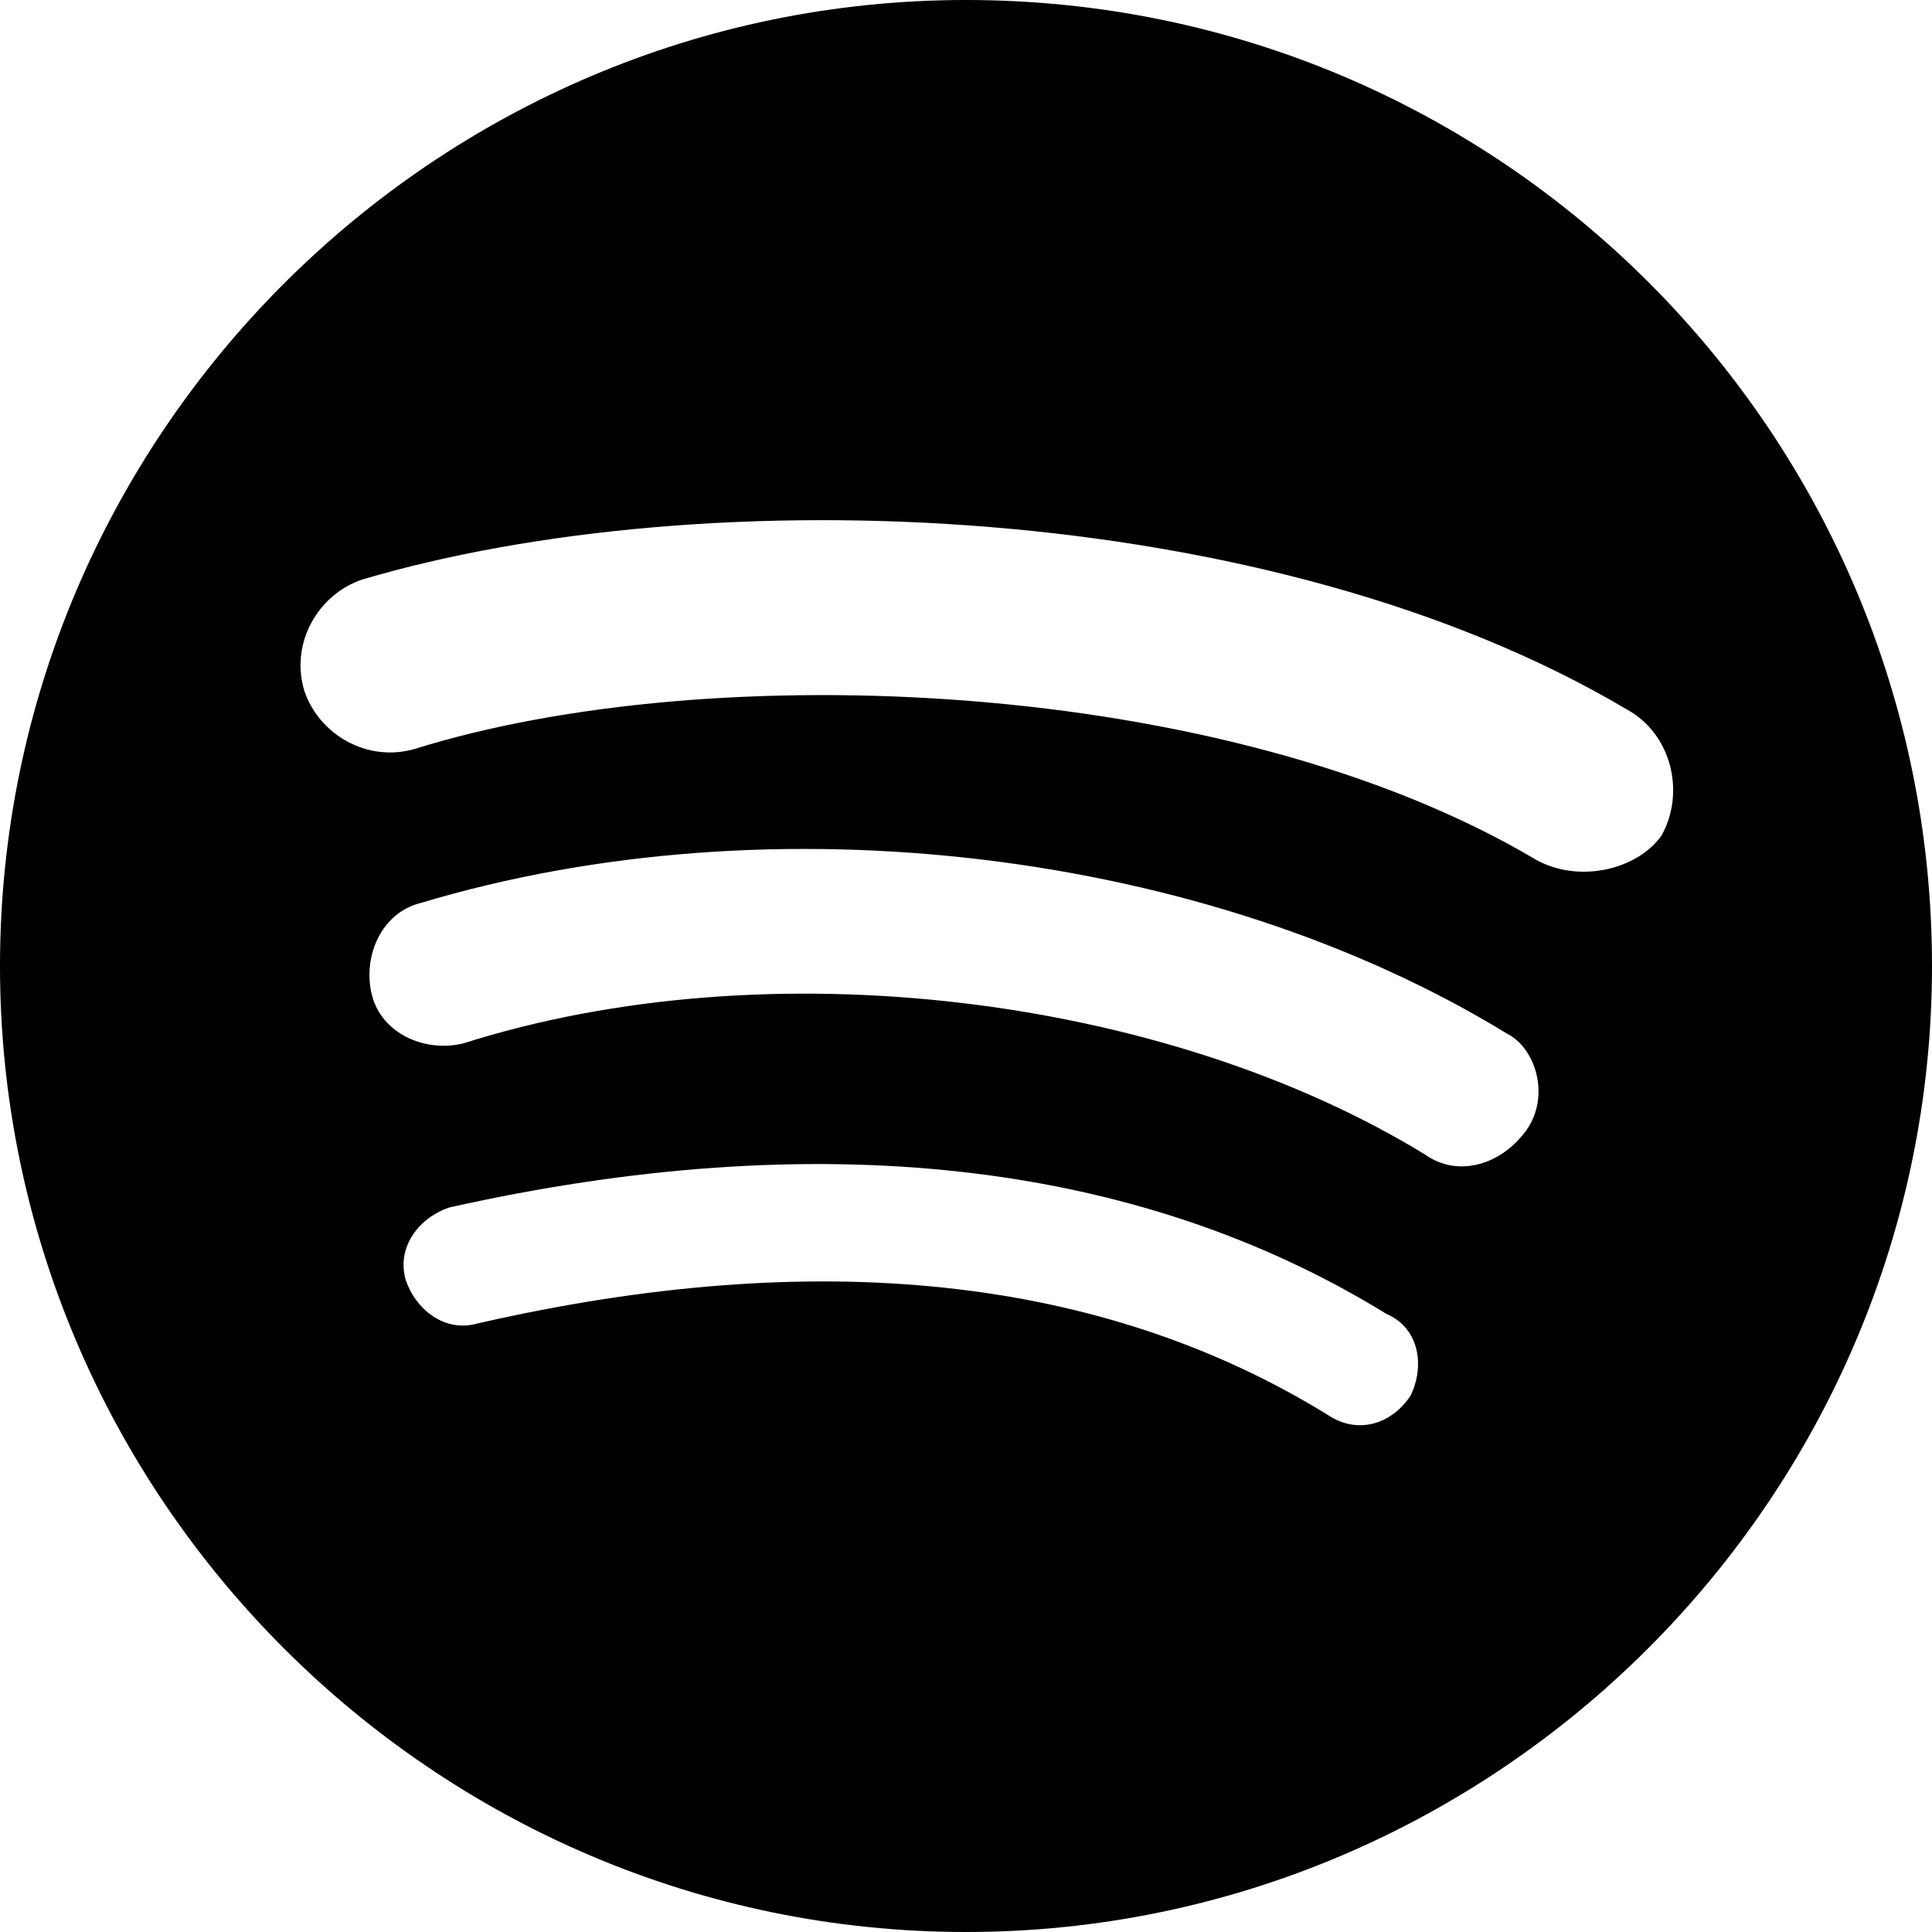
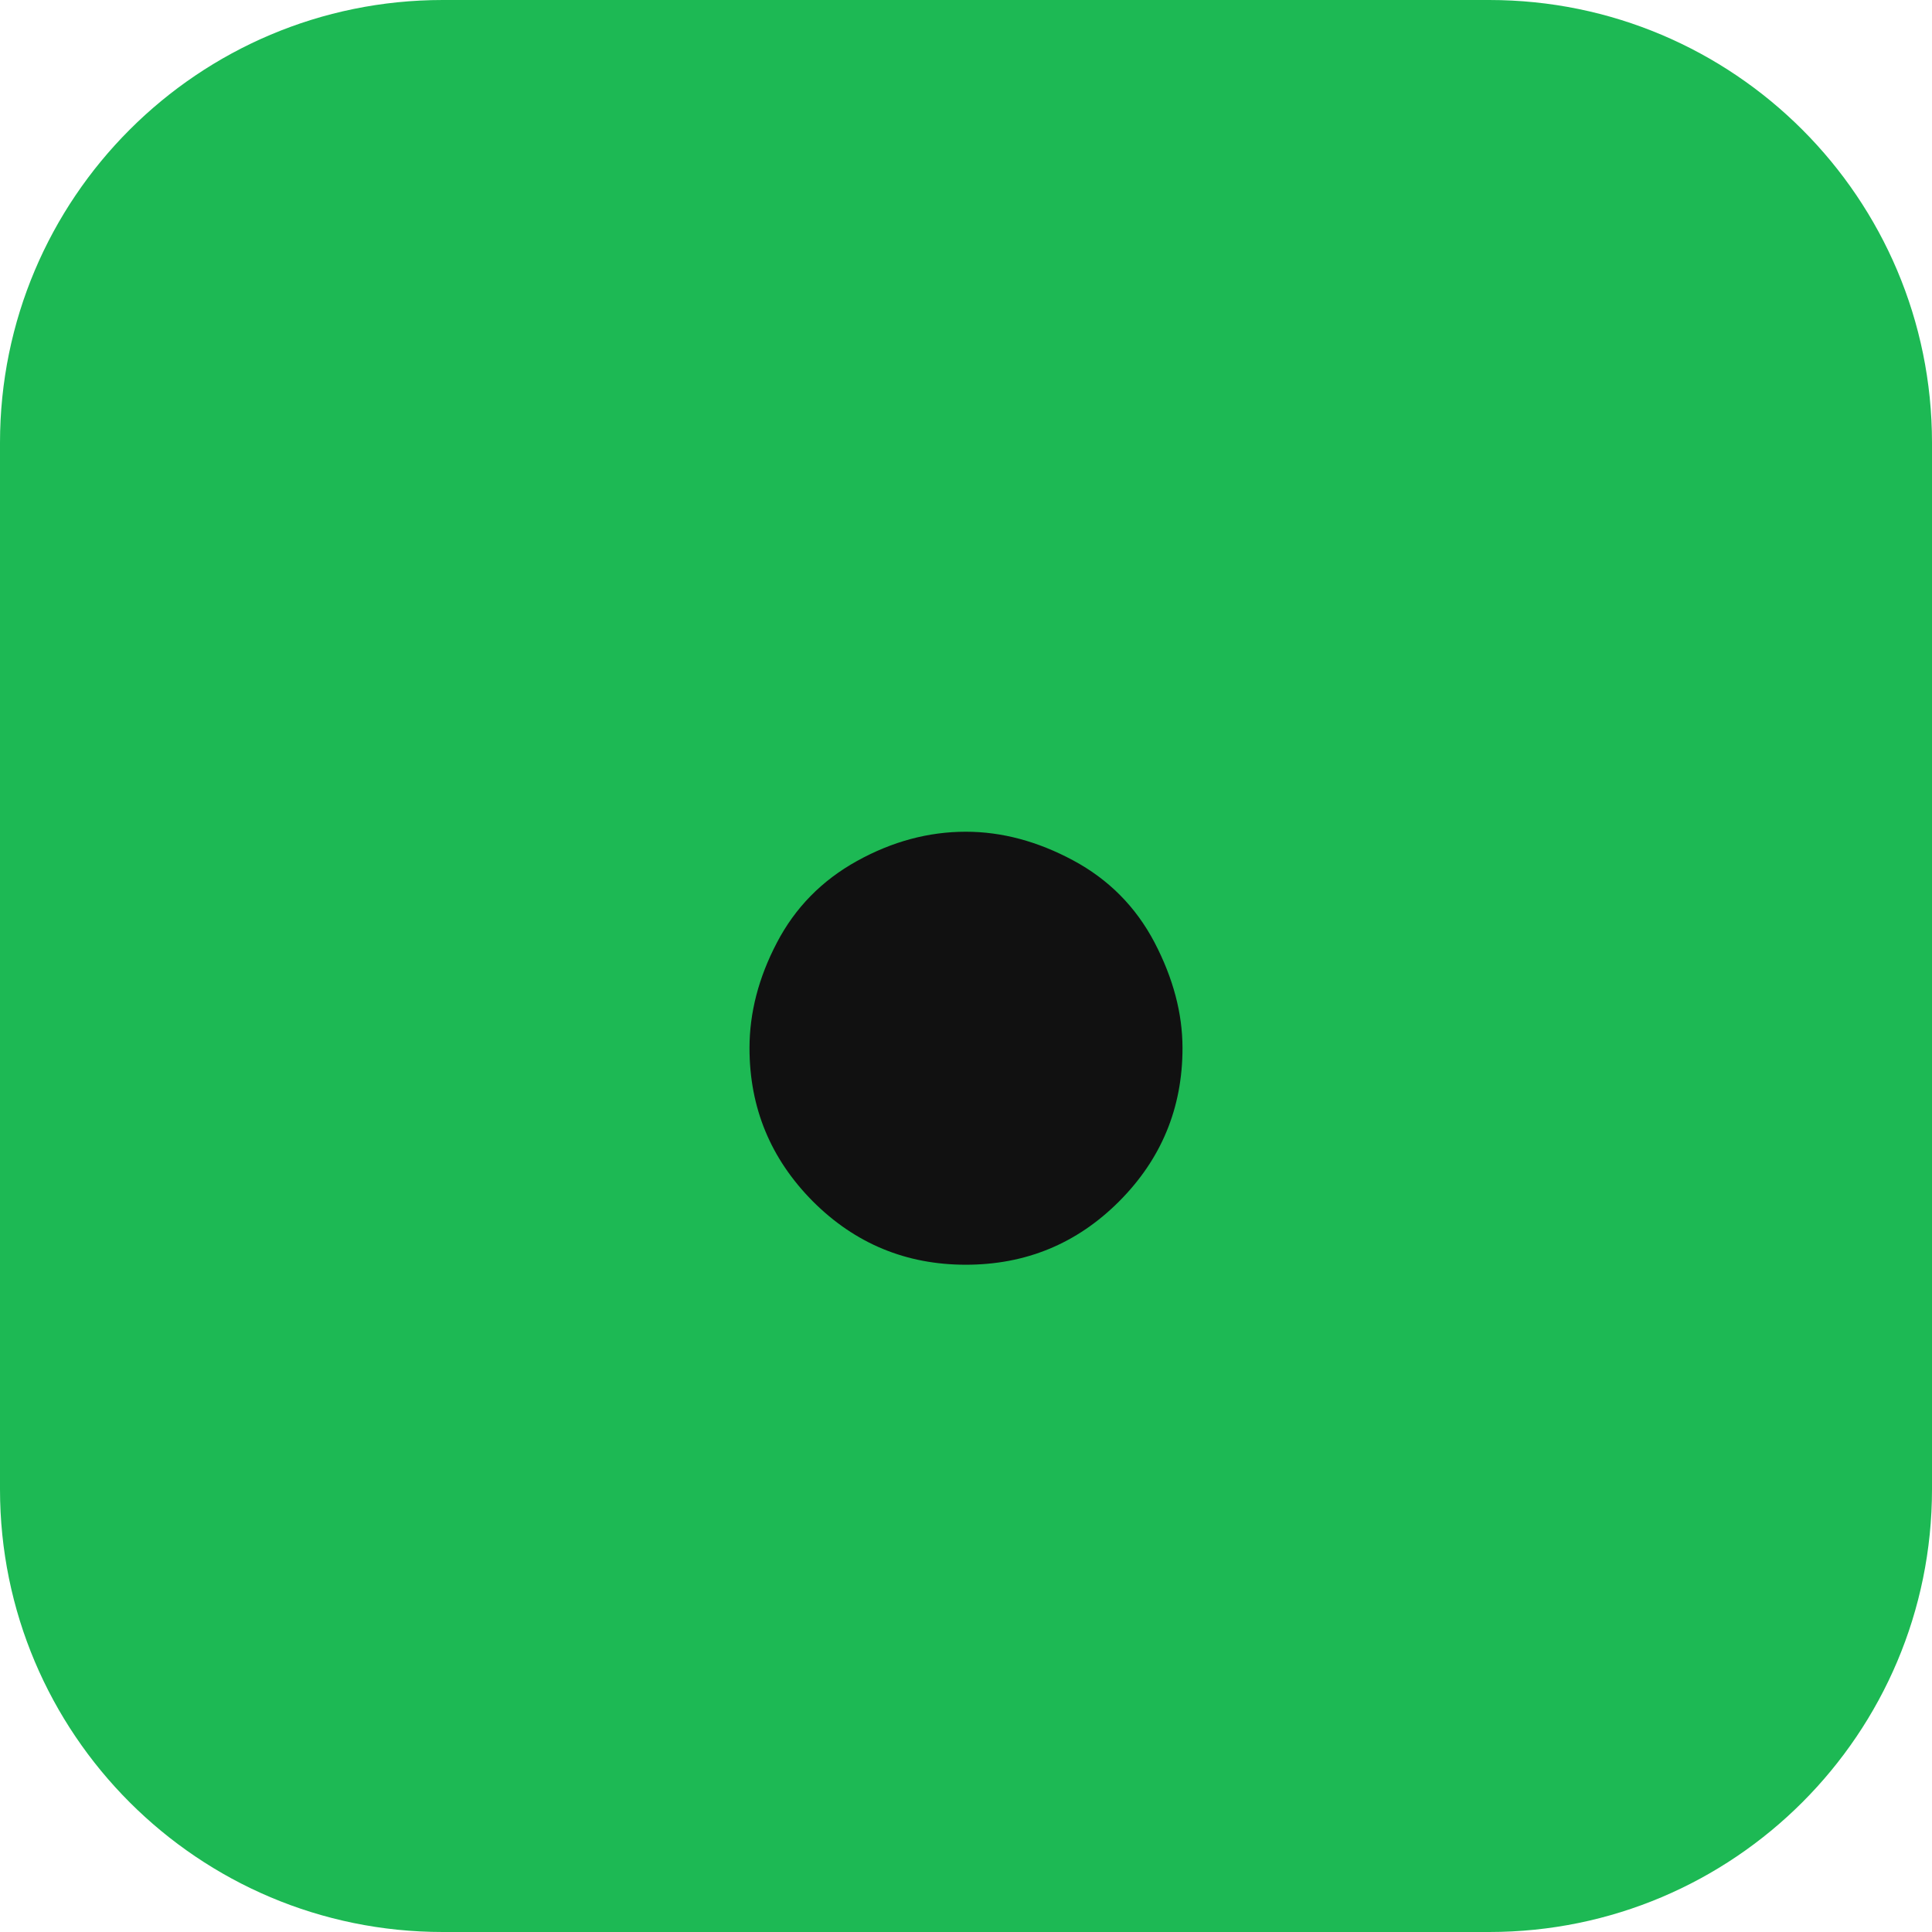
- <svg xmlns="http://www.w3.org/2000/svg" role="img" viewBox="0 0 24 24">
-   <path d="M12 0C5.4 0 0 5.4 0 12s5.4 12 12 12 12-5.4 12-12S18.66 0 12 0zm5.521 17.34c-.24.359-.66.48-1.021.24-2.82-1.74-6.36-2.101-10.561-1.141-.418.122-.779-.179-.899-.539-.12-.421.18-.78.54-.9 4.56-1.021 8.52-.6 11.64 1.32.42.18.479.659.301 1.02zm1.44-3.3c-.301.42-.841.6-1.262.3-3.239-1.98-8.159-2.58-11.939-1.38-.479.12-1.02-.12-1.14-.6-.12-.48.12-1.021.6-1.141C9.6 9.9 15 10.561 18.72 12.84c.361.181.54.78.241 1.2zm.12-3.36C15.24 8.4 8.82 8.16 5.16 9.301c-.6.179-1.2-.181-1.38-.721-.18-.601.18-1.2.72-1.381 4.26-1.26 11.28-1.02 15.721 1.621.539.3.719 1.02.419 1.56-.299.421-1.02.599-1.559.3z" />
+ <svg xmlns="http://www.w3.org/2000/svg" viewBox="0 0 96 96">
+   <defs />
+   <rect width="96" height="96" rx="22" fill="#1DB954" />
+   <text x="48" y="52" text-anchor="middle" dominant-baseline="middle" font-family="Arial,Helvetica,sans-serif" font-size="50" font-weight="800" fill="#111">●</text>
</svg>
